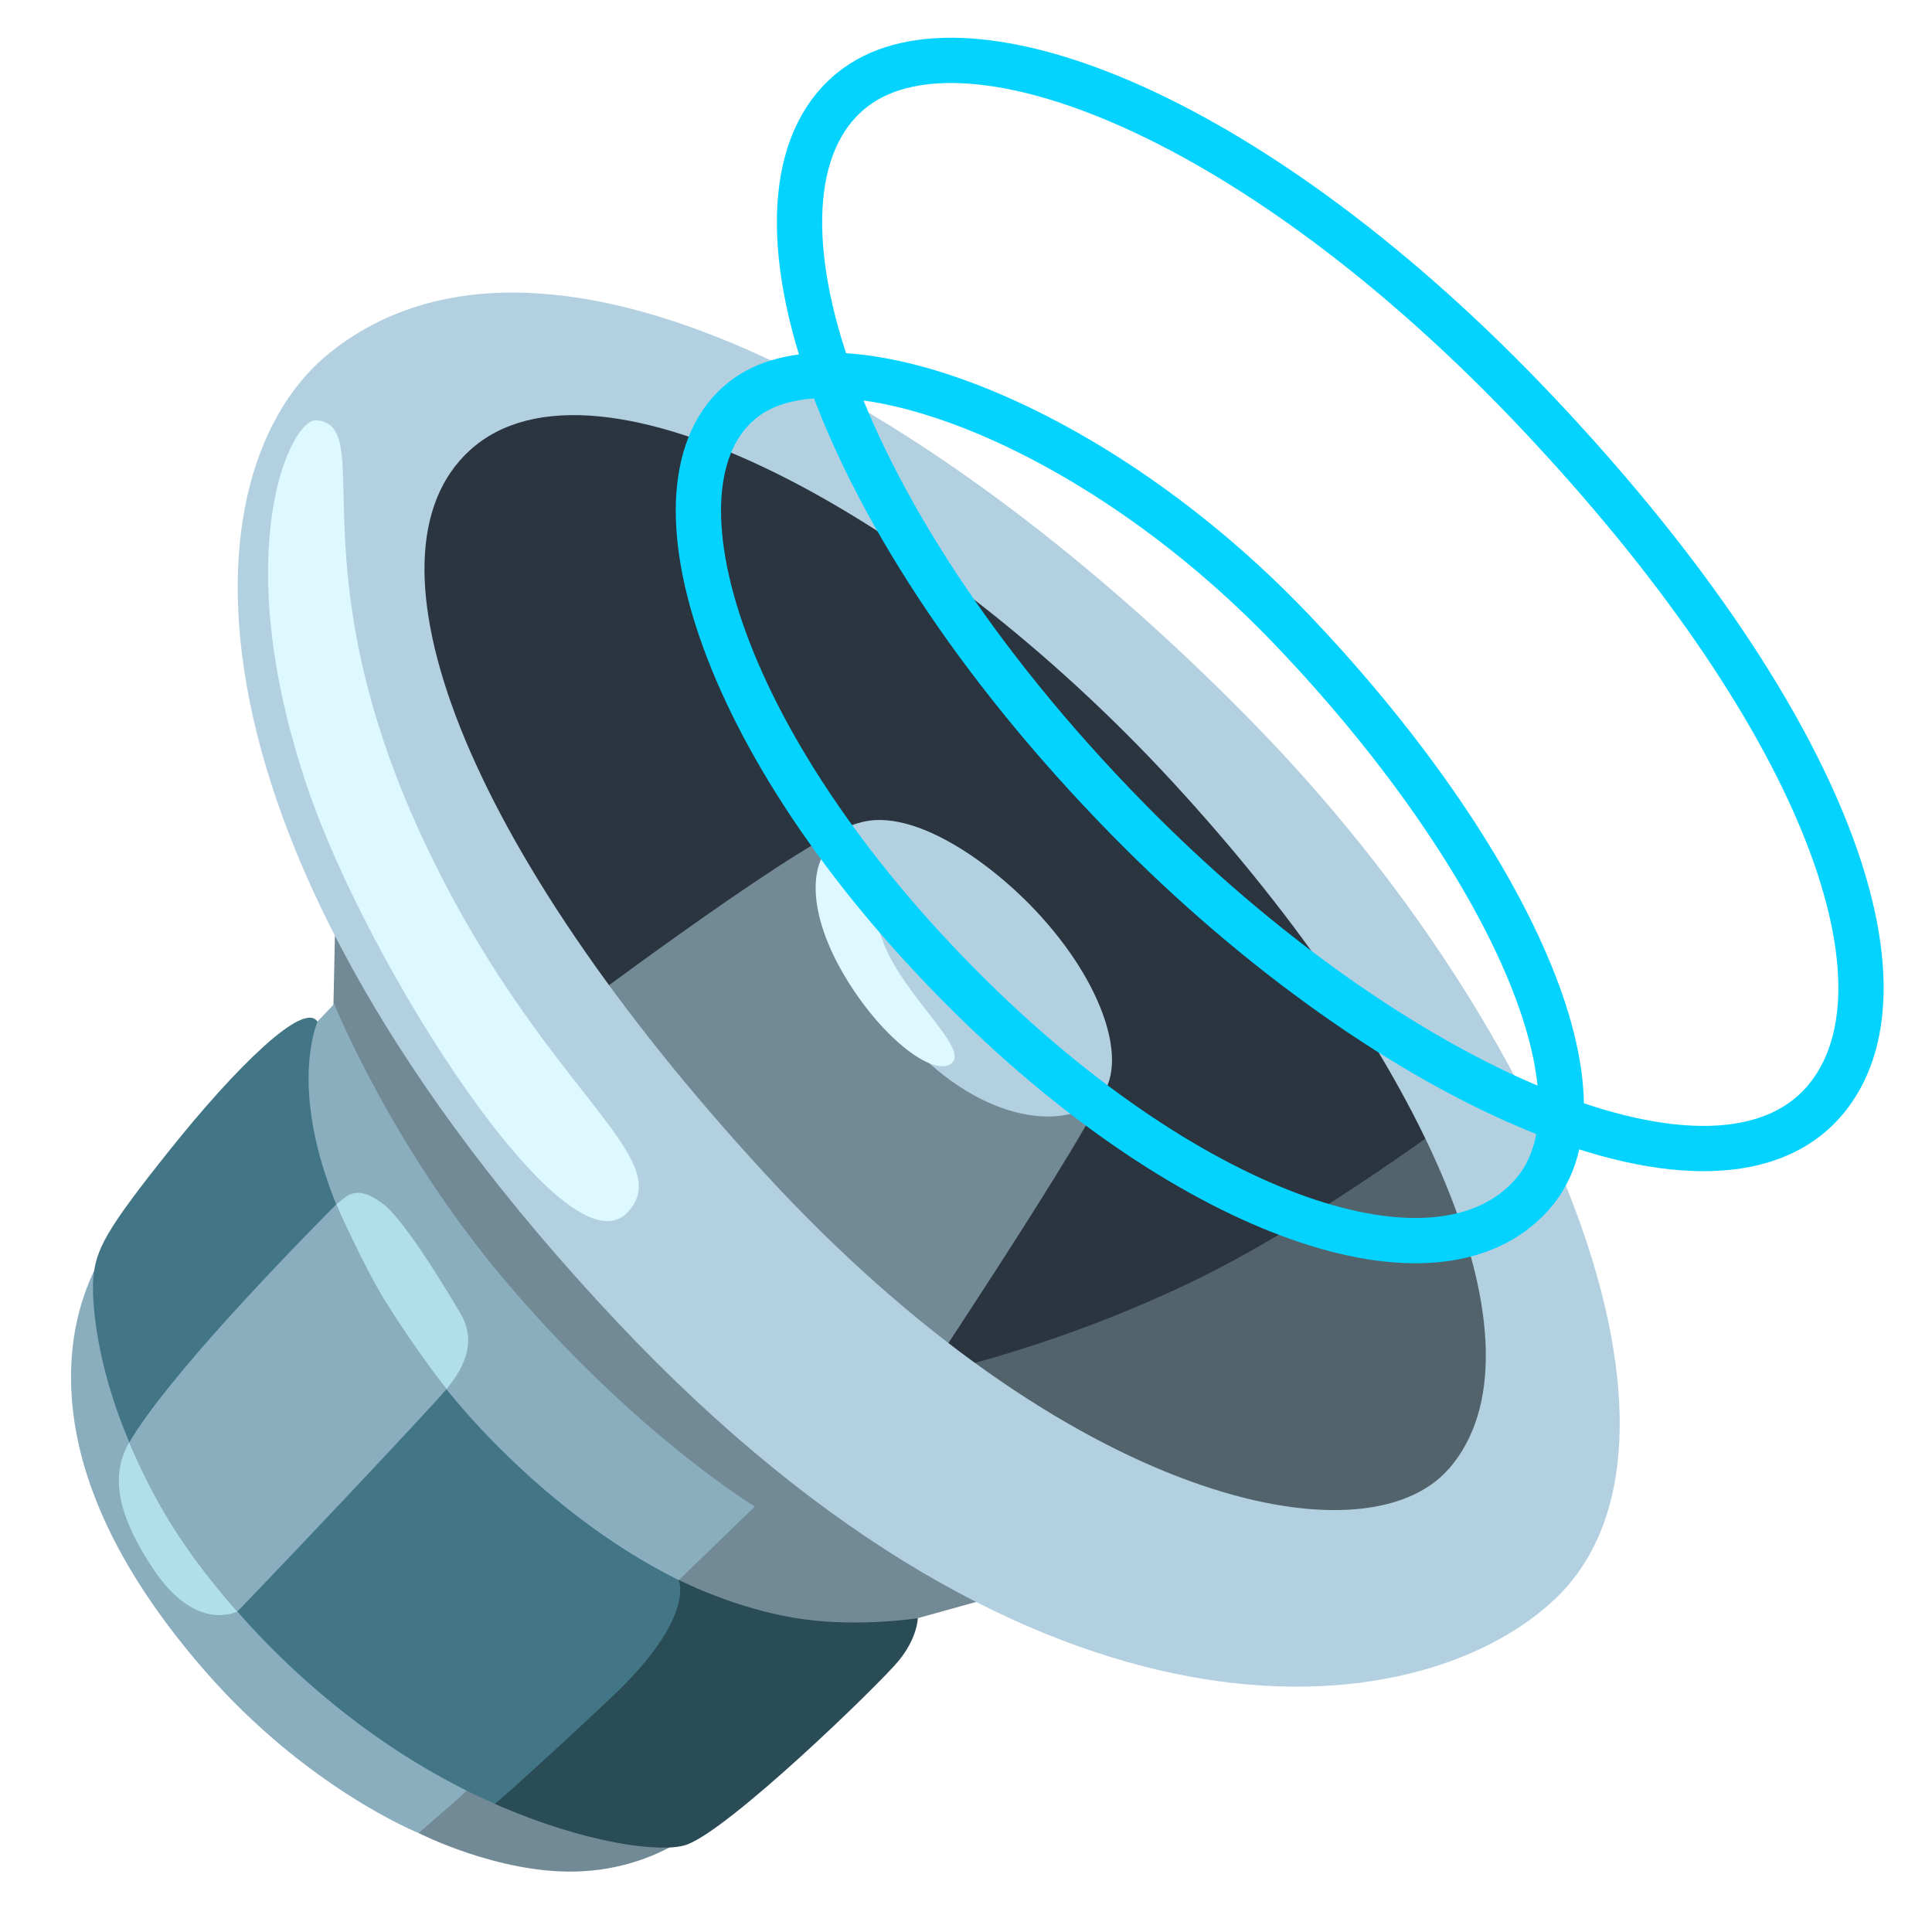
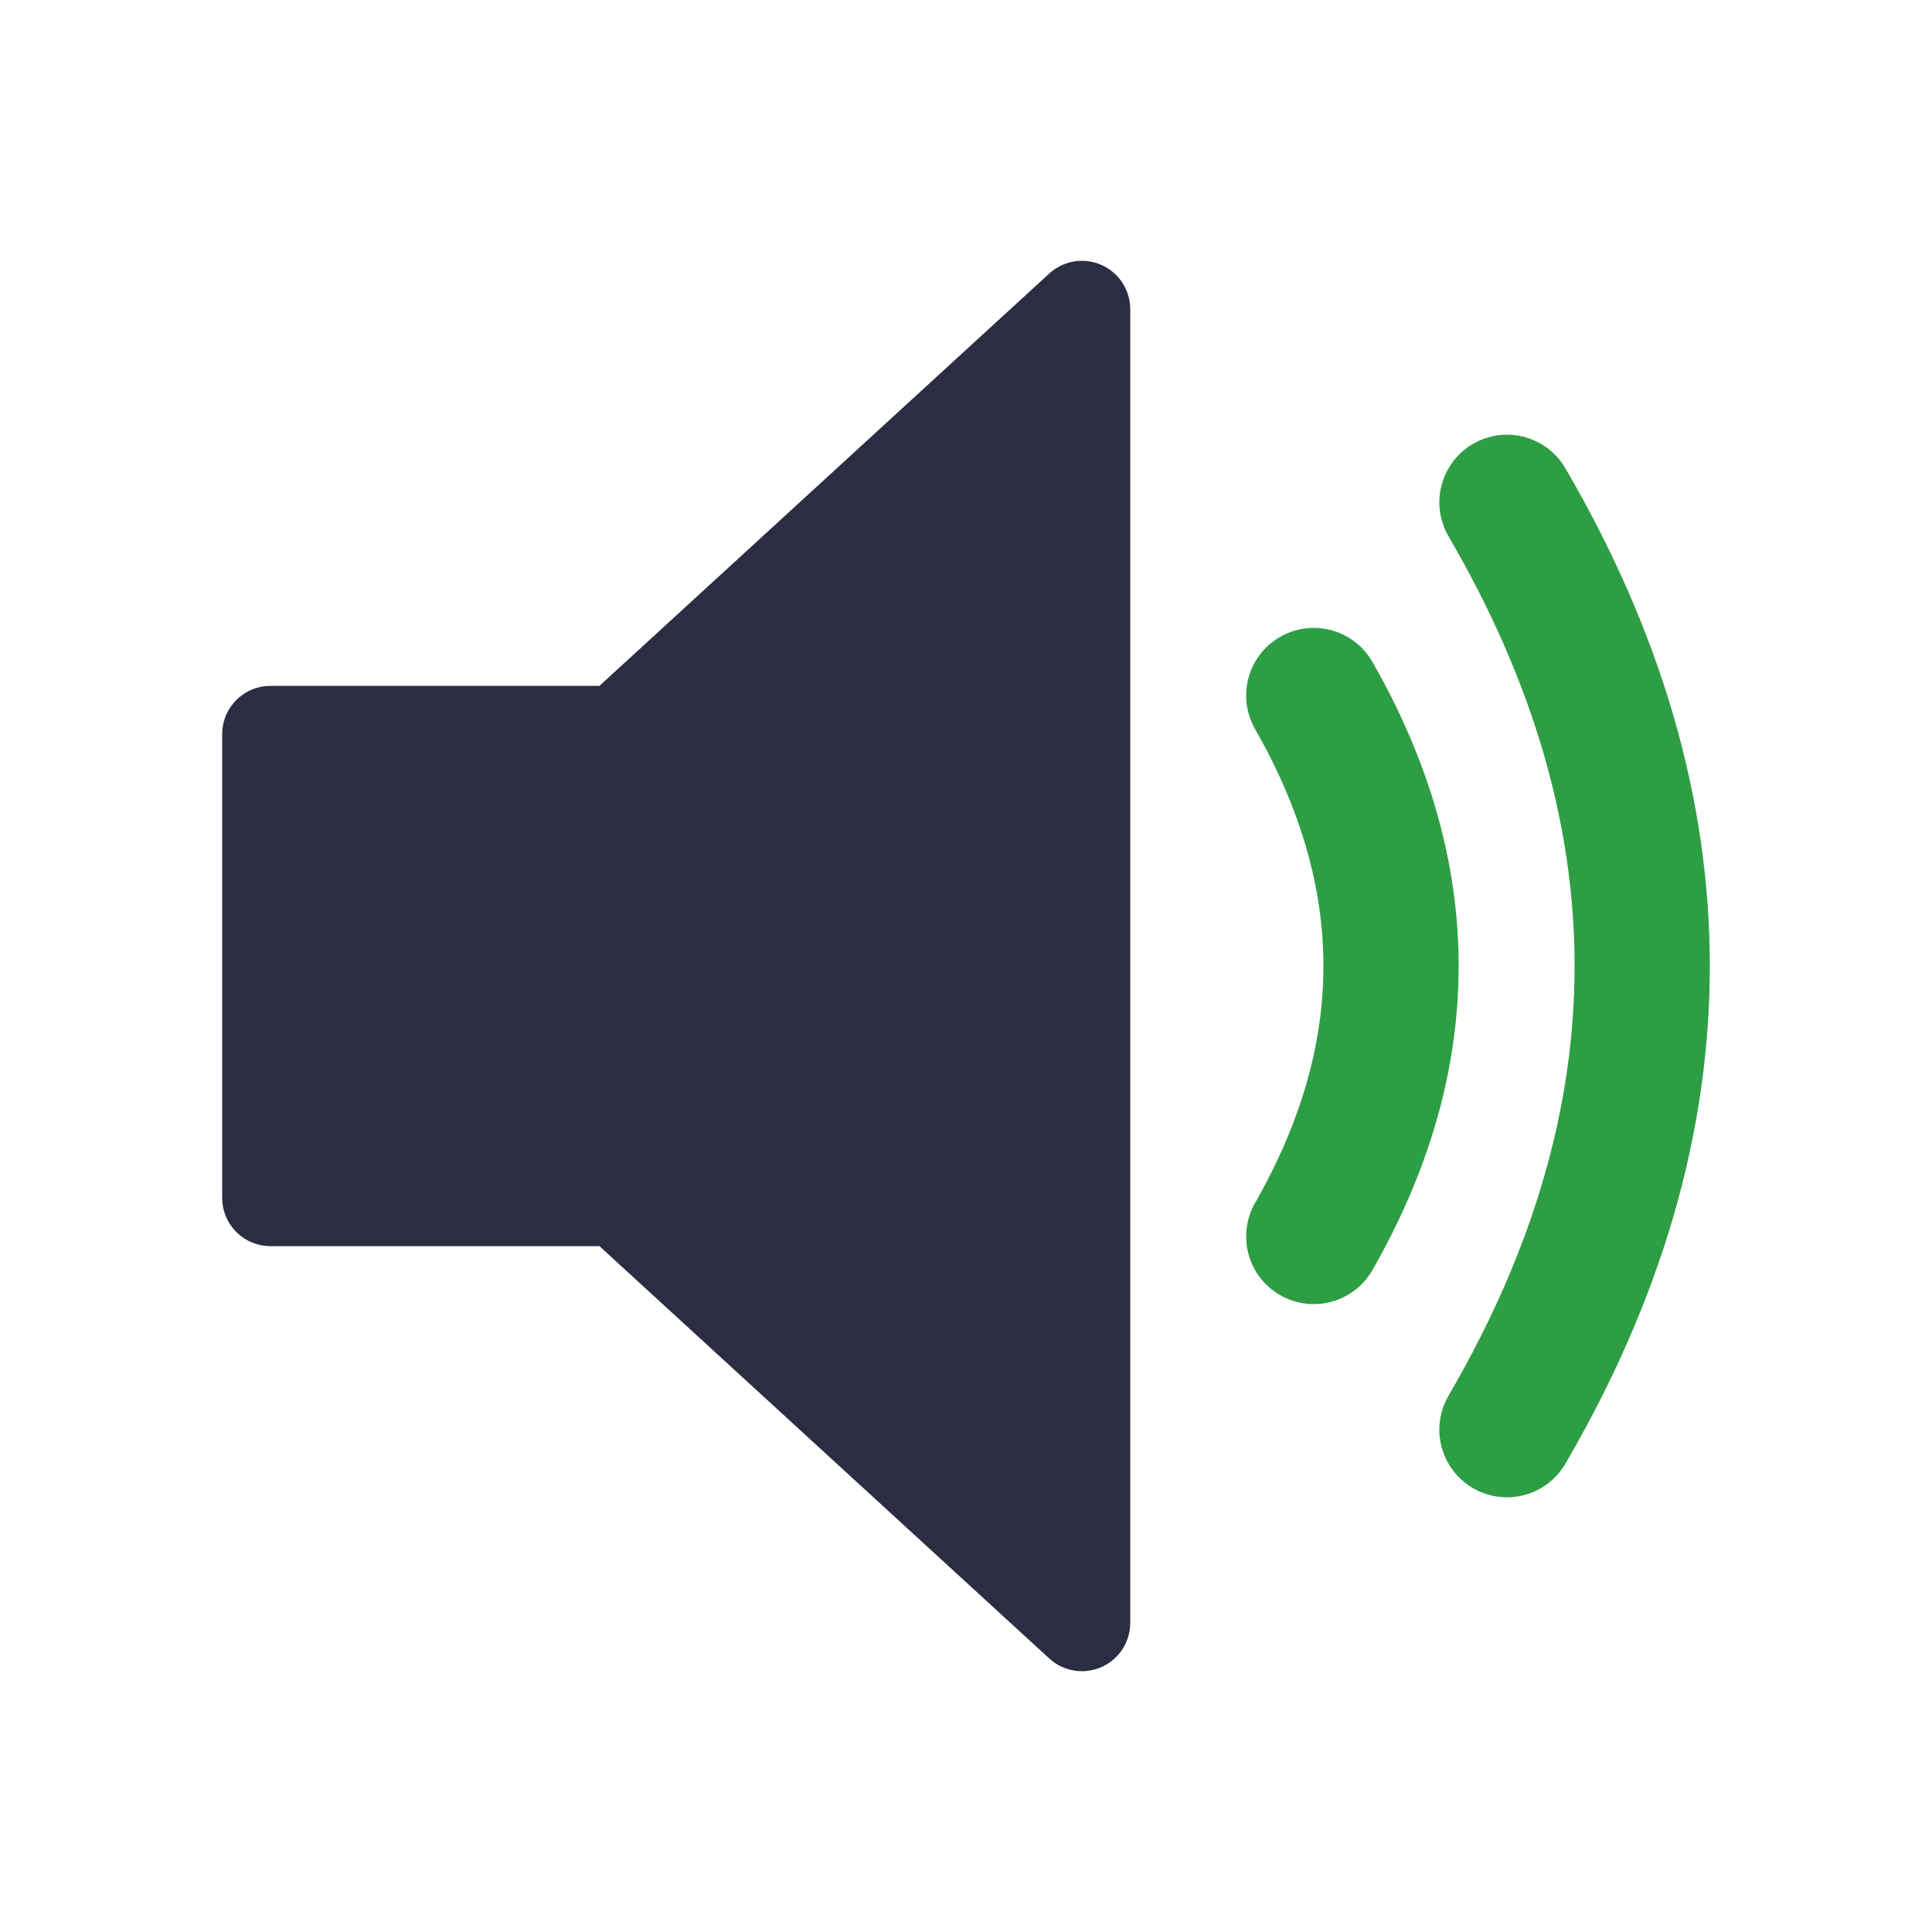
- <svg xmlns="http://www.w3.org/2000/svg" version="1.1" id="Speaker_2" x="0" y="0" viewBox="0 0 128 128" enable-background="new 0 0 128 128" xml:space="preserve">
-   <g>
-     <g>
-       <path fill="#728A96" d="M24.198,59.281l-1.992,1.91l-0.132,6.208l5.66,54.046     c0,0,5.233,2.672,10.385,2.55c6.269-0.142,9.653-4.166,9.653-4.166l13.026-12.62     l8.484-2.357L24.198,59.281z" />
-       <path fill="#8BAEBE" d="M22.146,66.525c0,0,3.749,9.328,11.208,18.188     c8.617,10.232,16.654,15.099,16.654,15.099l-5.751,5.568l-13.646,13.555     l-2.876,2.51c0,0-7.387-2.957-14.185-10.771     c-7.306-8.403-9.175-15.384-8.799-20.739c0.427-6.056,3.861-9.247,3.861-9.247     L22.135,66.525L22.146,66.525z" />
-       <path fill="#B0DFEB" d="M22.237,79.826c0.721-0.539,1.321-1.463,3.17-0.041     c1.504,1.148,4.593,6.371,5.121,7.275c0.986,1.707,0.386,3.373-0.965,4.989     c-0.61,0.732-3.516,3.841-6.503,7.011c-3.577,3.79-7.255,7.661-7.255,7.661     s-2.743,1.595-5.66-2.784c-2.652-3.993-2.703-6.452-1.565-8.413     c1.199-2.063,3.78-5.141,6.381-8.027     C18.579,83.474,22.237,79.826,22.237,79.826z" />
-       <path fill="#2A4C56" d="M32.794,119.515c6.086,2.672,11.025,3.241,12.63,2.723     c2.784-0.894,12.844-10.659,14.103-12.193c1.26-1.524,1.28-2.835,1.28-2.835     s-3.8,0.589-7.57,0.071c-3.77-0.518-7.224-2.083-8.271-2.611l-11.035,0.843     l-1.138,13.992V119.515z" />
-       <polygon fill="#53636C" points="99.064,72.734 82.004,75.193 54.529,87.213 83.142,102.089      100.771,99.914    " />
-       <path fill="#2B3540" d="M25.692,47.27l0.914-19.347l11.675-3.434l31.936,13.961     l26.784,33.531v1.575c0,0-9.866,7.519-18.483,11.584     c-13.667,6.452-25.443,7.448-25.443,7.448L25.692,47.26L25.692,47.27z" />
-       <path fill="#427586" d="M32.794,119.515c-4.461-1.961-9.592-5.152-14.571-10.09     C6.457,97.75,6.01,86.553,6.183,84.663c0.173-1.89,0.813-3.16,5.121-8.545     c4.308-5.385,8.84-9.856,9.734-8.423c0,0-1.423,3.109,0.142,8.871     c1.514,5.558,5.67,12.935,11.228,18.676c3.719,3.841,8.027,7.194,12.549,9.44     c0,0,1.219,2.449-4.511,7.834c-5.721,5.375-7.661,7.001-7.661,7.001     L32.794,119.515z" />
-       <path fill="#728A96" d="M38.129,66.922c0,0,16.166-12.153,18.808-12.396     c2.642-0.244,16.613,15.262,16.38,17.243     C73.083,73.75,58.908,94.915,58.908,94.915L42.457,77.743     C42.457,77.743,38.129,66.922,38.129,66.922z" />
-       <path fill="#B2D0E0" d="M83.284,48.164c-20.048-20.627-46.649-36.417-61.322-24.884     C12.066,31.053,11.111,55.958,40.862,87.559     c27.851,29.579,52.888,27.018,62.074,18.463     C114.001,95.718,102.844,68.283,83.284,48.164z M95.975,97.323     C90.407,103.704,70.735,99.538,50.678,77.753S23.466,36.815,31.128,29.834     c8.373-7.631,30.402,4.451,46.537,21.948     c17.03,18.473,25.24,37.606,18.32,45.542H95.975z" />
-       <path fill="#B2D0E0" d="M68.561,60.276c4.725,4.999,6.229,10.344,4.288,12.457     c-1.951,2.113-7.539,1.91-12.681-3.668     c-5.355-5.812-7.296-11.929-4.339-14.012     C59.223,52.666,65.096,56.618,68.561,60.276z" />
-       <path fill="#DDF8FF" d="M54.529,56.669c-0.955,1.697-0.61,4.898,1.89,8.728     c2.5,3.841,5.67,6.005,6.676,4.999c1.006-1.006-3.109-4.339-4.501-7.783     c-1.392-3.445-0.894-4.948-1.28-5.954c-0.417-1.067-2.002-1.392-2.784,0     V56.669z" />
-       <path fill="#DDF8FF" d="M20.926,27.853c-1.636-0.112-5.914,8.525-0.549,24.346     c4.014,11.858,17.172,32.403,21.196,28.126     c3.475-3.688-5.822-8.159-13.565-24.773     c-8.525-18.28-2.937-27.425-7.082-27.709L20.926,27.853z" />
-       <path fill="#8BAEBE" d="M15.734,106.763c0,0,3.76-3.912,7.326-7.702     c2.987-3.17,5.914-6.3,6.523-7.031c0,0-2.012-2.561-3.993-5.721     c-1.443-2.307-3.312-6.513-3.312-6.513s-3.699,3.688-7.326,7.712     c-2.601,2.886-5.182,5.985-6.381,8.048c0,0,1.057,2.733,2.906,5.65     c1.971,3.119,4.247,5.558,4.247,5.558H15.734z" />
-       <path fill="none" stroke="#04D3FF" stroke-width="3" stroke-miterlimit="10" d="M49.499,26.278     c-7.235,5.121-2.307,22.832,14.754,39.699     C79.027,80.578,95.193,86.238,101.493,79.155     c5.893-6.615-2.225-23.157-16.014-37.555     C72.493,28.046,55.768,21.847,49.499,26.278z" />
-       <path fill="none" stroke="#04D3FF" stroke-width="3" stroke-miterlimit="10" d="M56.723,5.752     c-8.606,6.28-2.327,27.78,17.965,48.478     c17.558,17.924,39.394,27.445,46.446,18.391     c6.015-7.722-0.569-25.433-19.194-45.186     C83.203,7.561,64.182,0.306,56.723,5.752z" />
-     </g>
-   </g>
+ <svg xmlns="http://www.w3.org/2000/svg" viewBox="0 0 100 100">
+   <path d="M14 38 H32 L56 16 V84 L32 62 H14 Z" fill="#2b2d42" stroke="#2b2d42" stroke-width="5" stroke-linejoin="round" />
+   <path d="M68 36 Q76 50 68 64" fill="none" stroke="#2e9e44" stroke-width="7" stroke-linecap="round" />
+   <path d="M78 26 Q92 50 78 74" fill="none" stroke="#2e9e44" stroke-width="7" stroke-linecap="round" />
</svg>
